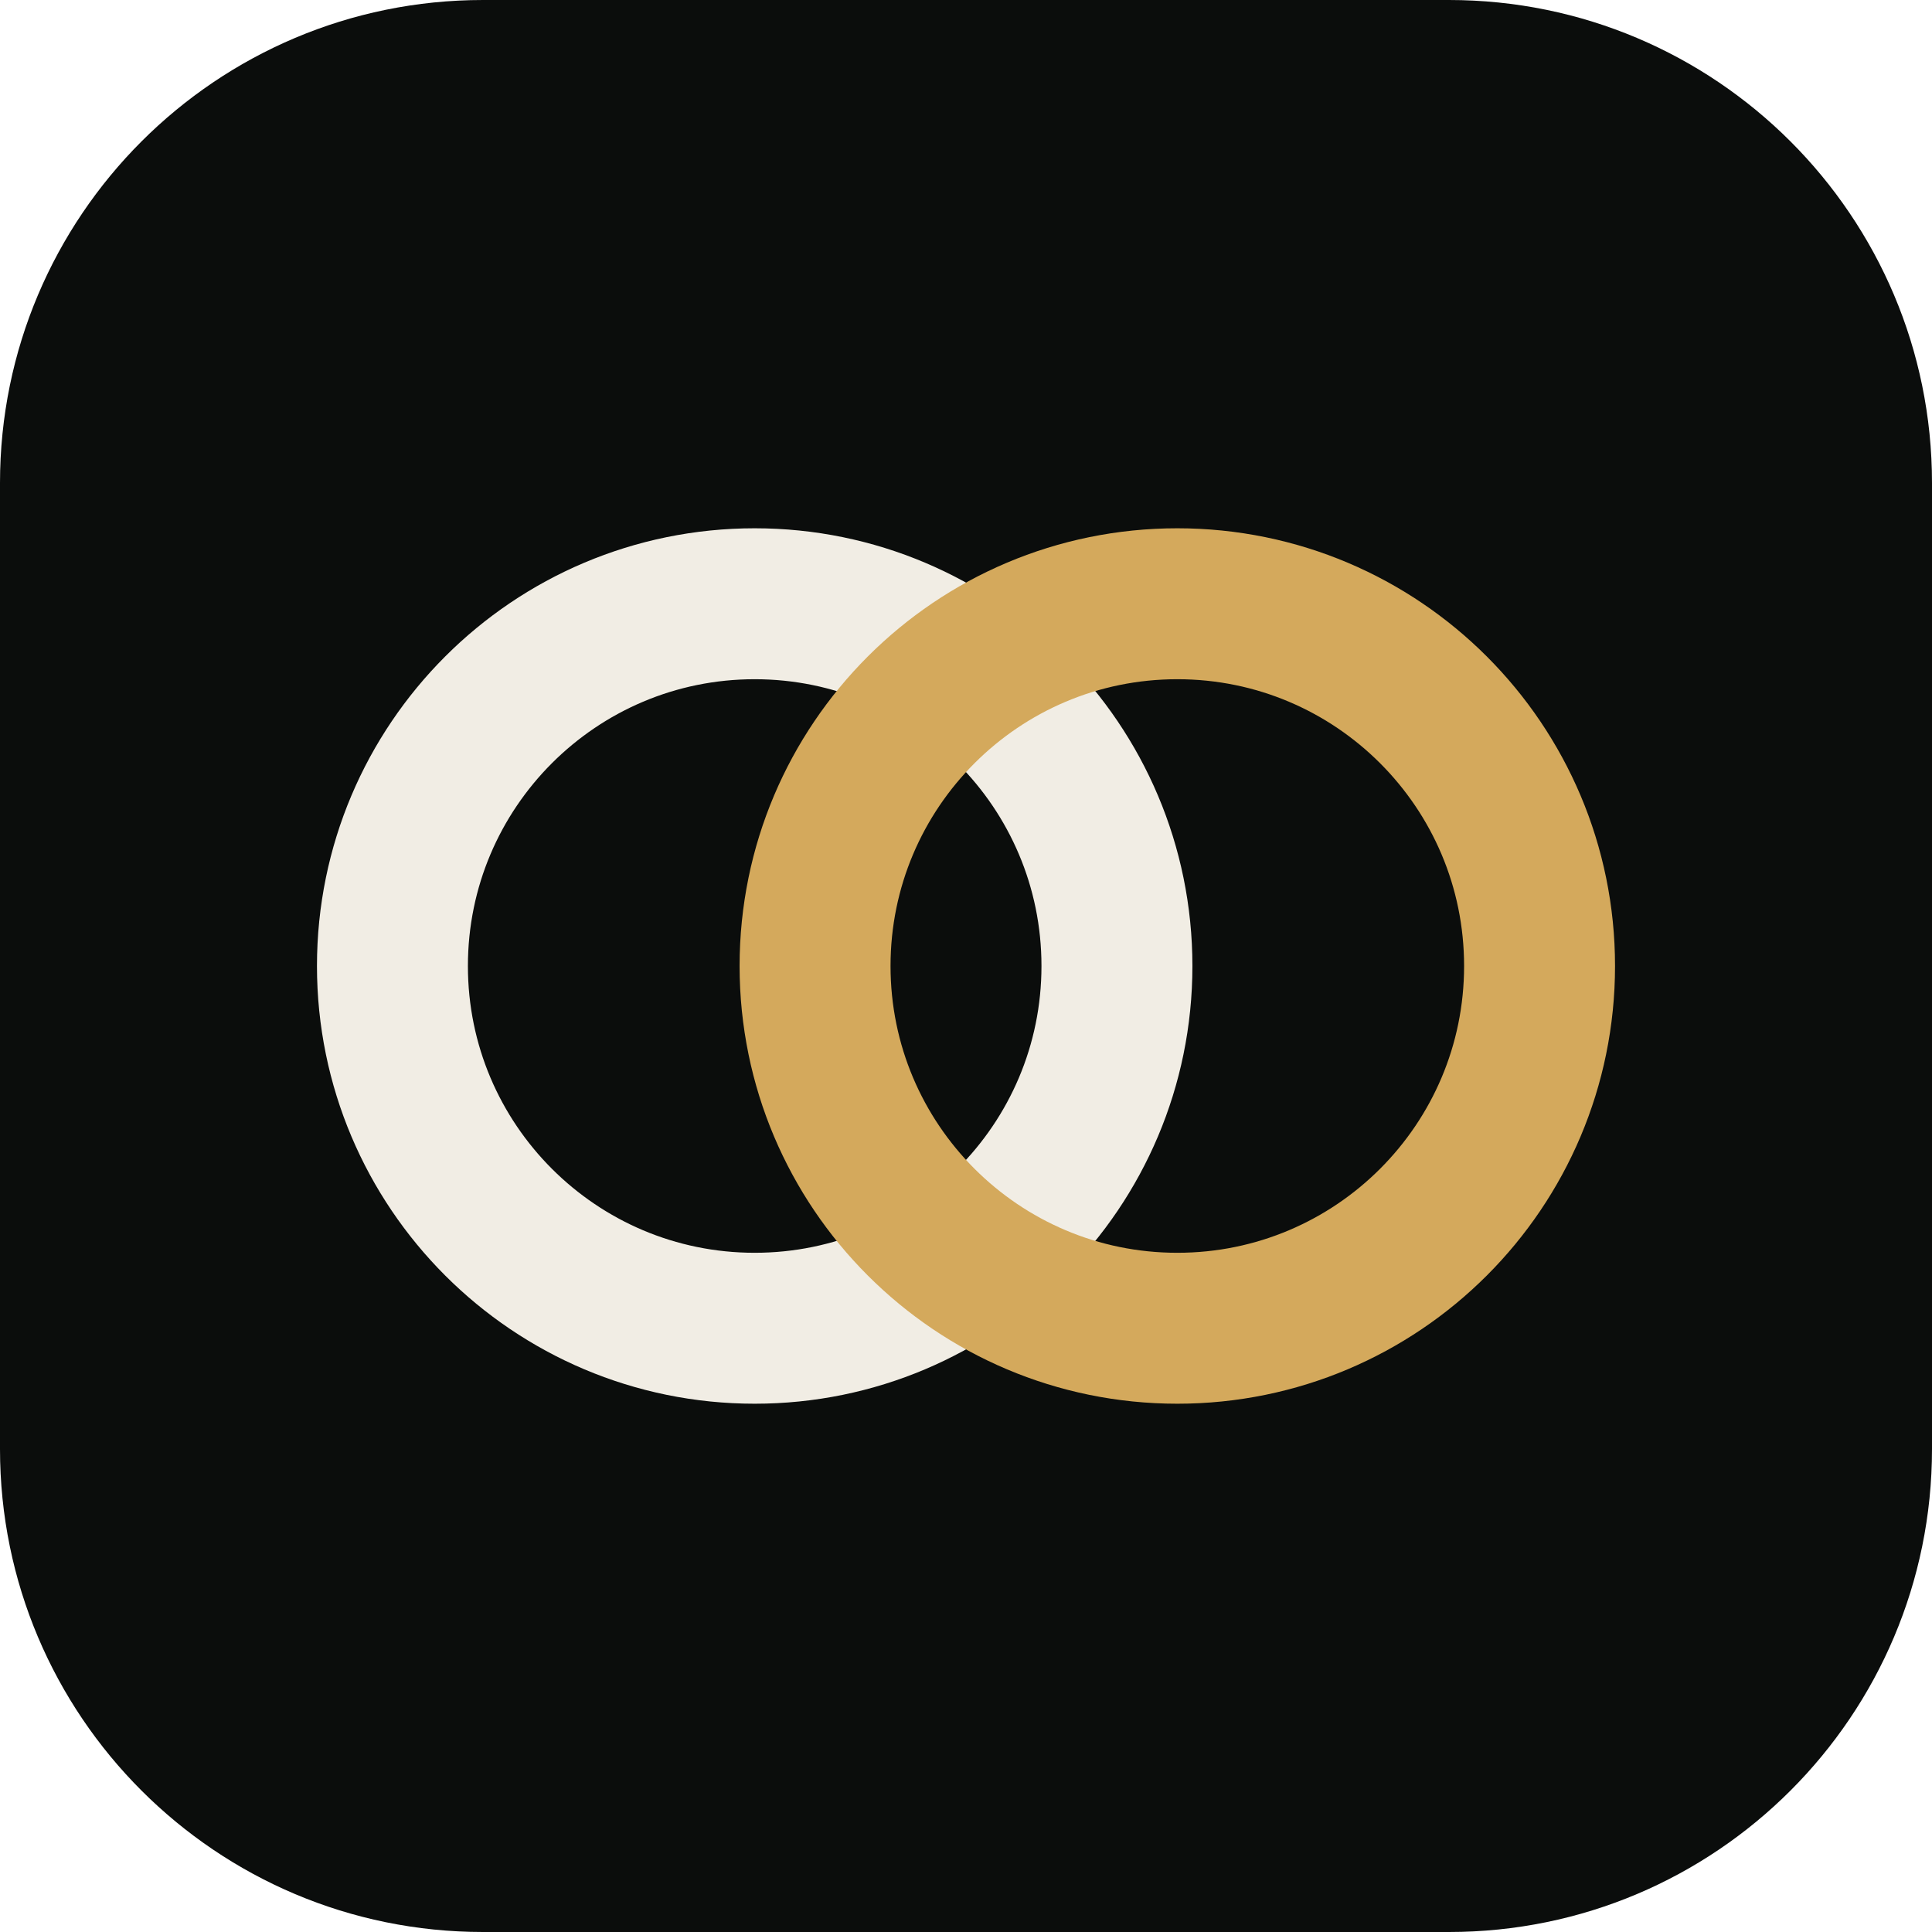
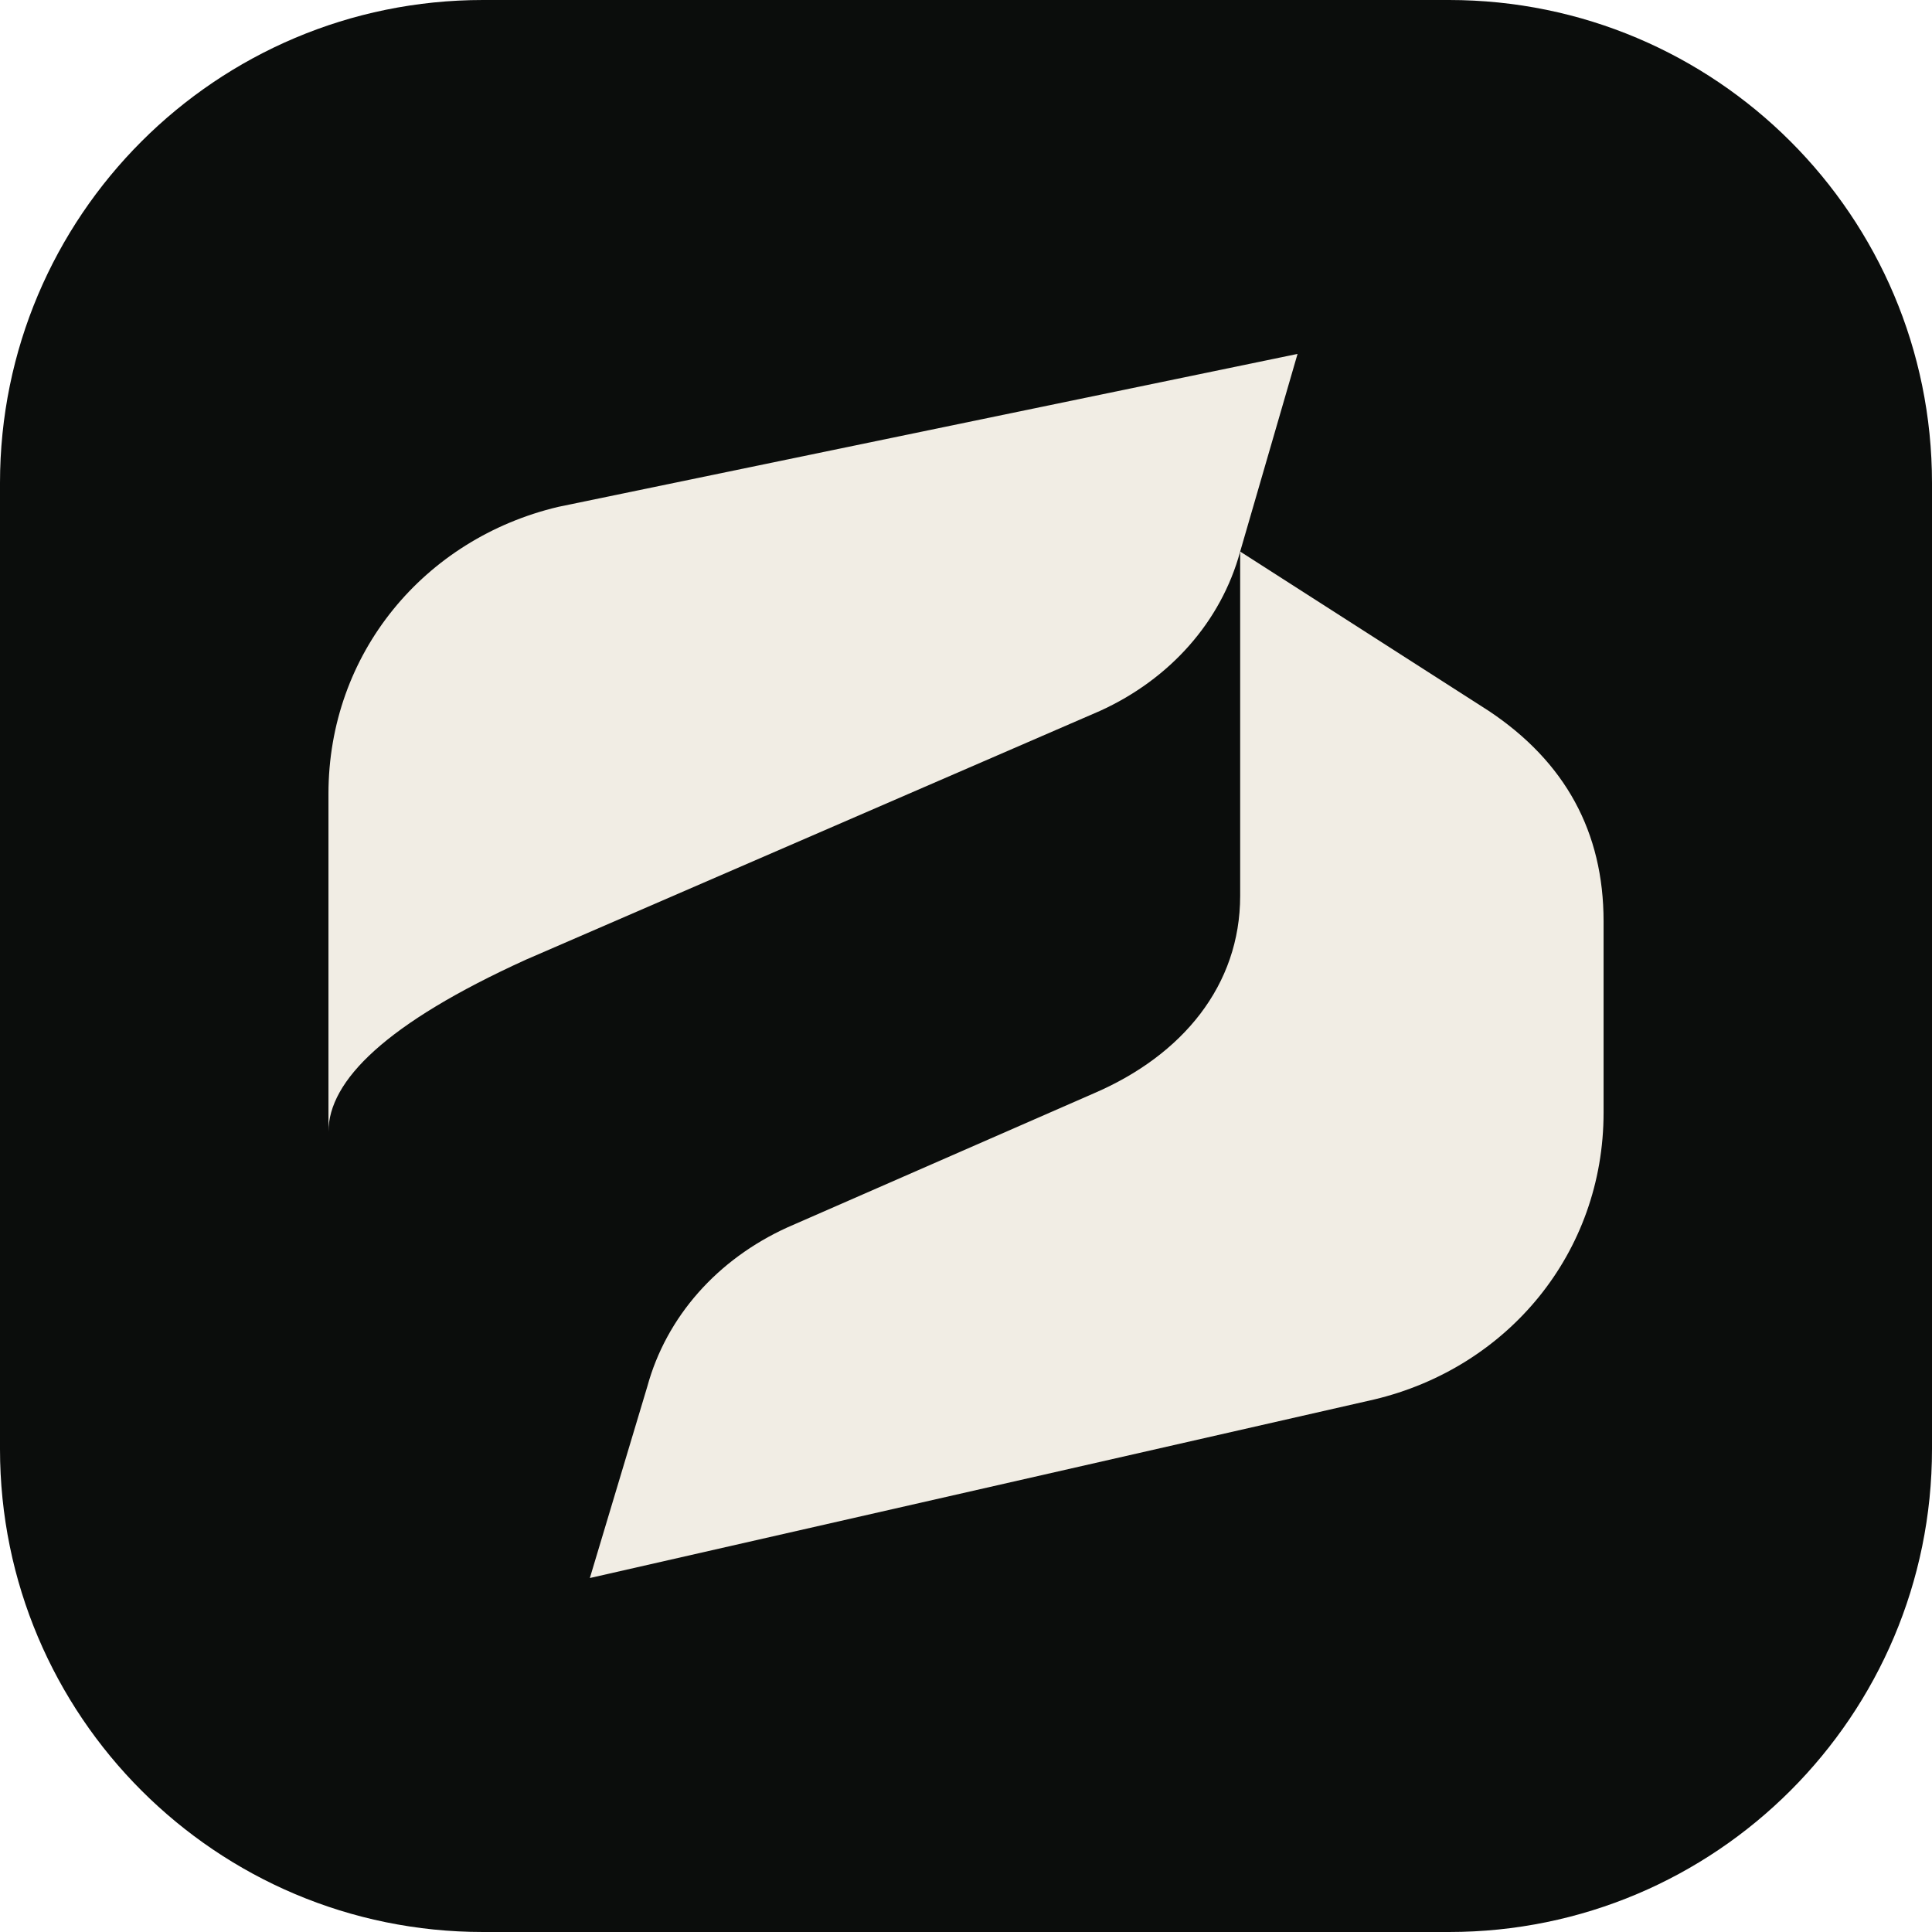
- <svg xmlns="http://www.w3.org/2000/svg" viewBox="0 0 64 64">
-   <rect width="64" height="64" rx="16" fill="#0b0d0c" />
-   <circle cx="25" cy="32" r="12" fill="none" stroke="#f1ede4" stroke-width="5" />
-   <circle cx="39" cy="32" r="12" fill="none" stroke="#d4a95c" stroke-width="5" />
+ <svg xmlns="http://www.w3.org/2000/svg" viewBox="0 0 256 256">
+   <rect width="256" height="256" rx="64" fill="#0b0d0c" />
+   <g fill="#f1ede4" transform="translate(11.42 24.93) scale(0.8448)">
+     <path d="M38 148V95c0-22 15-40 36-45L190 26l-9 31c-3 11-11 20-22 25L69 121c-22 10-31 19-31 27Z" />
+     <path d="m181 57 39 25c12 8 18 19 18 33v30c0 22-15 40-36 45L79 218l9-30c3-11 11-20 22-25l48-21c14-6 23-17 23-31V57Z" />
+   </g>
</svg>
